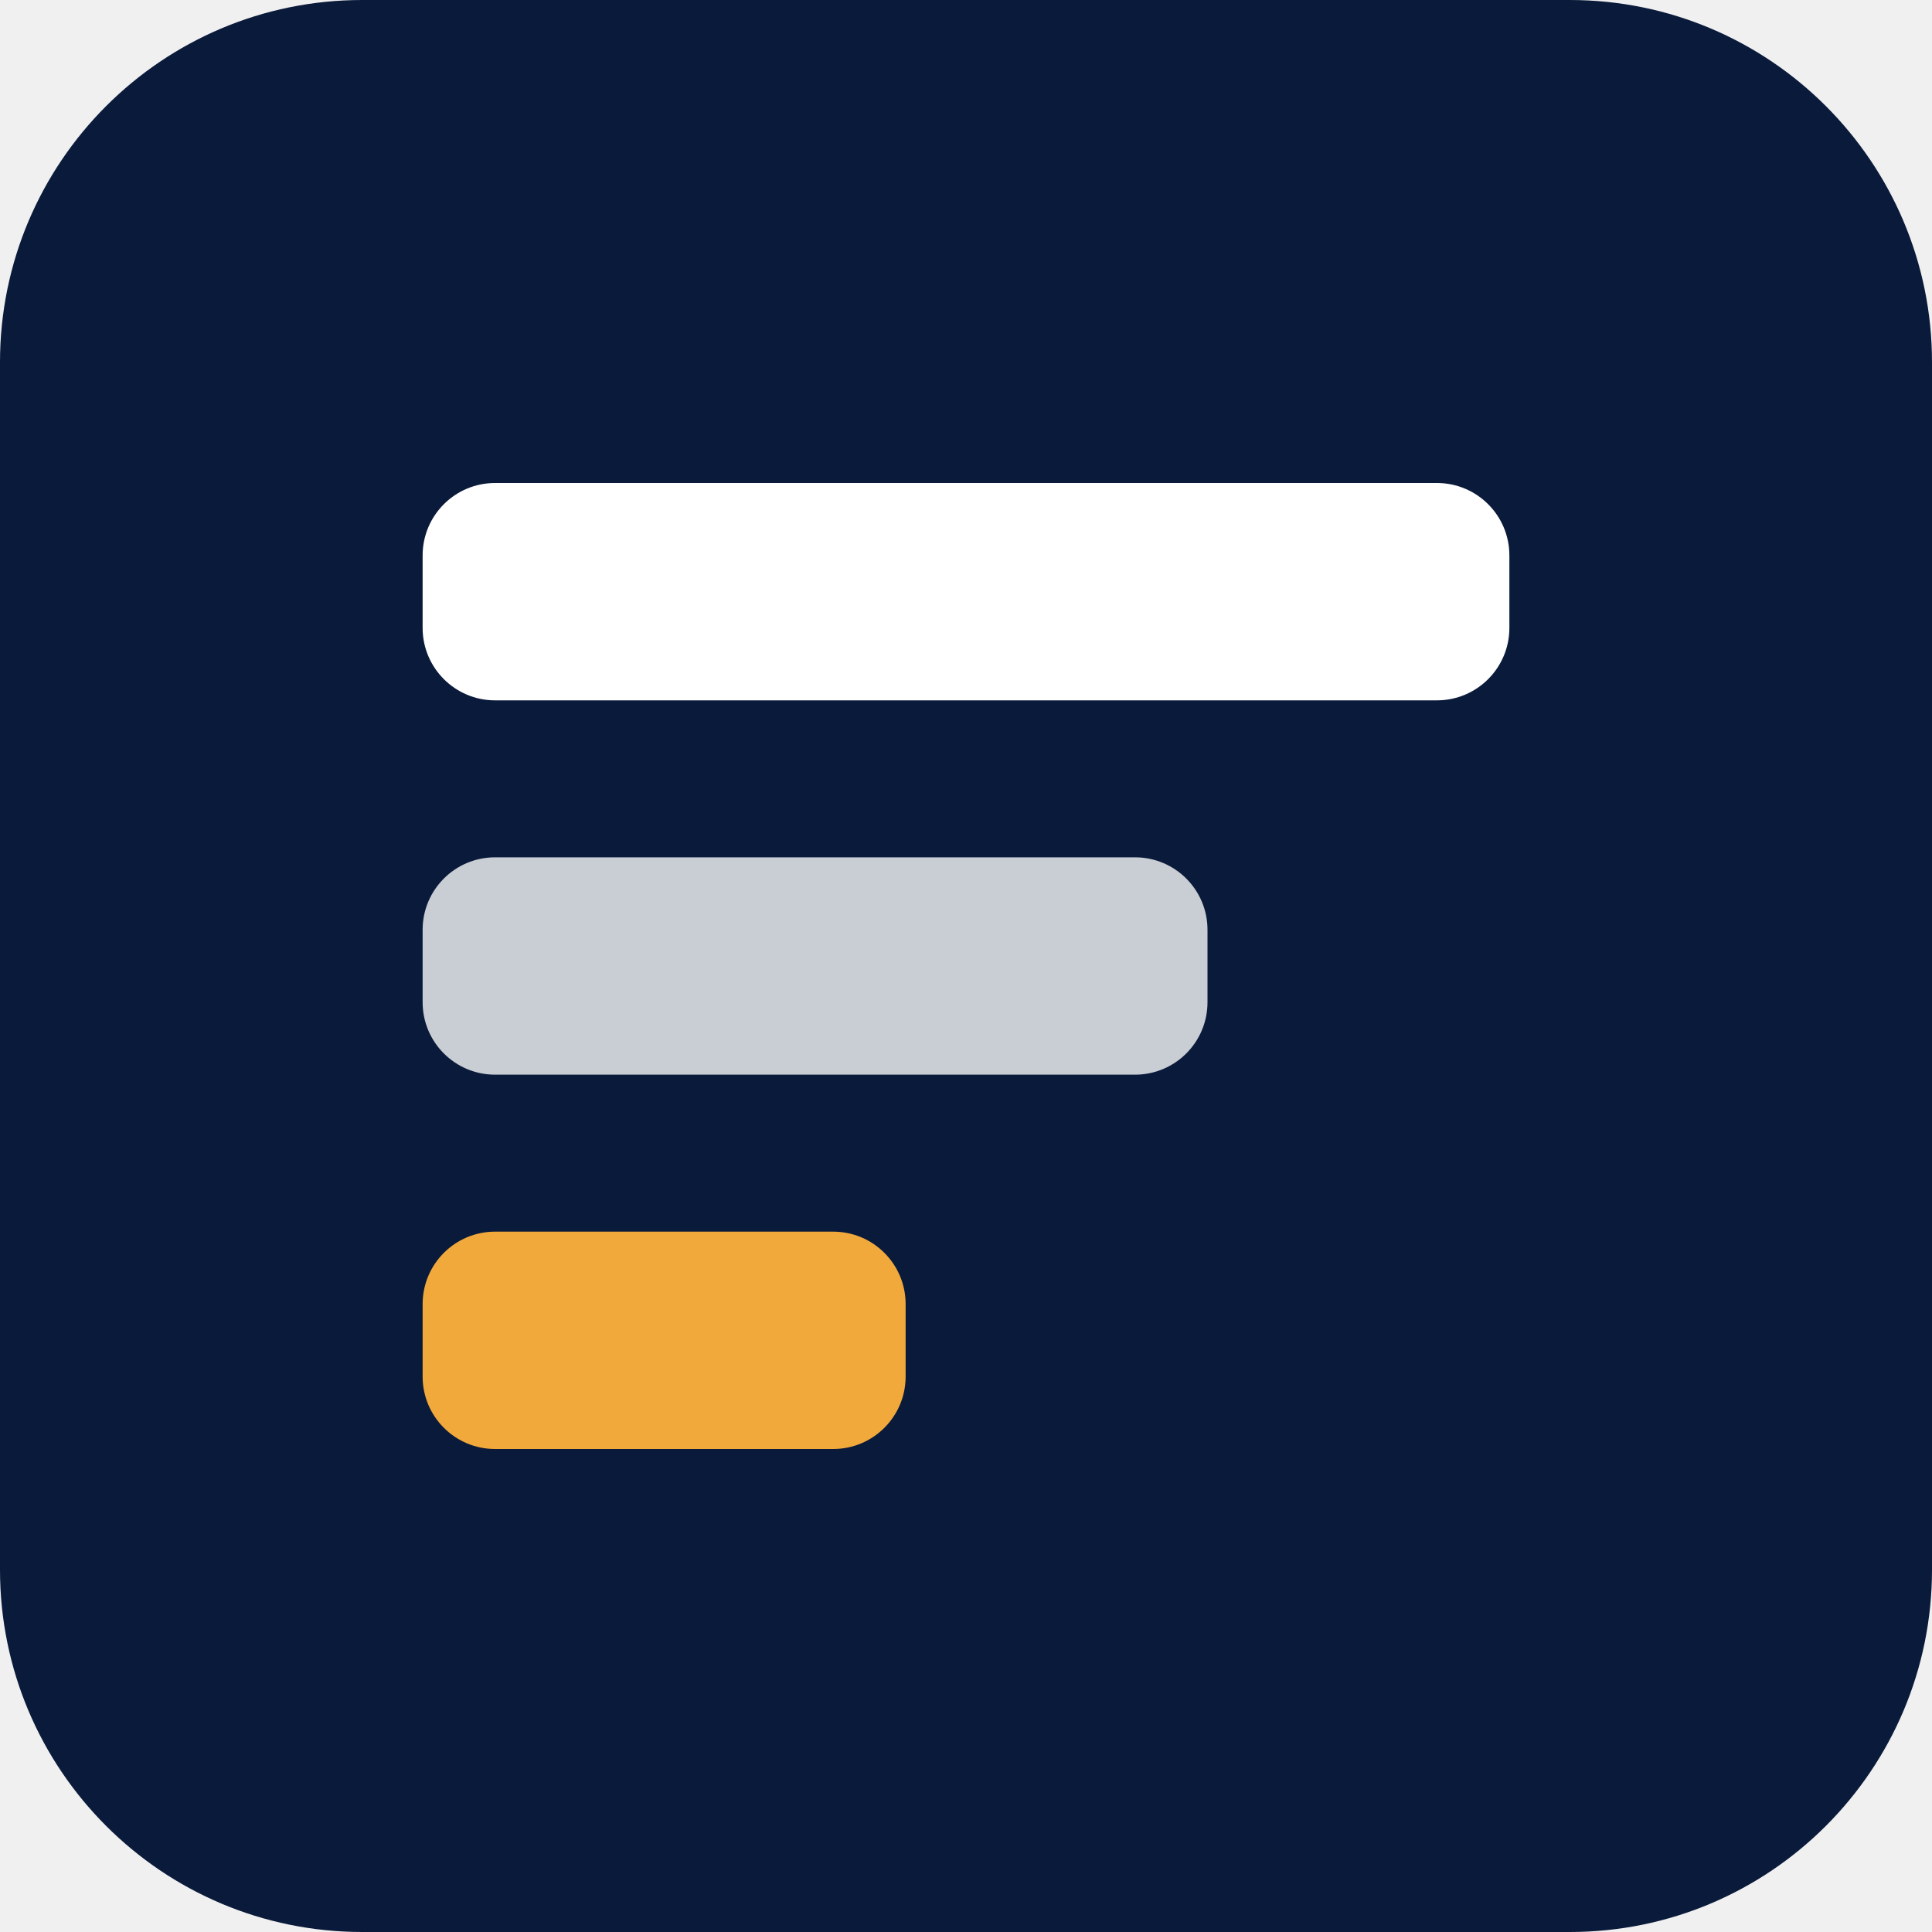
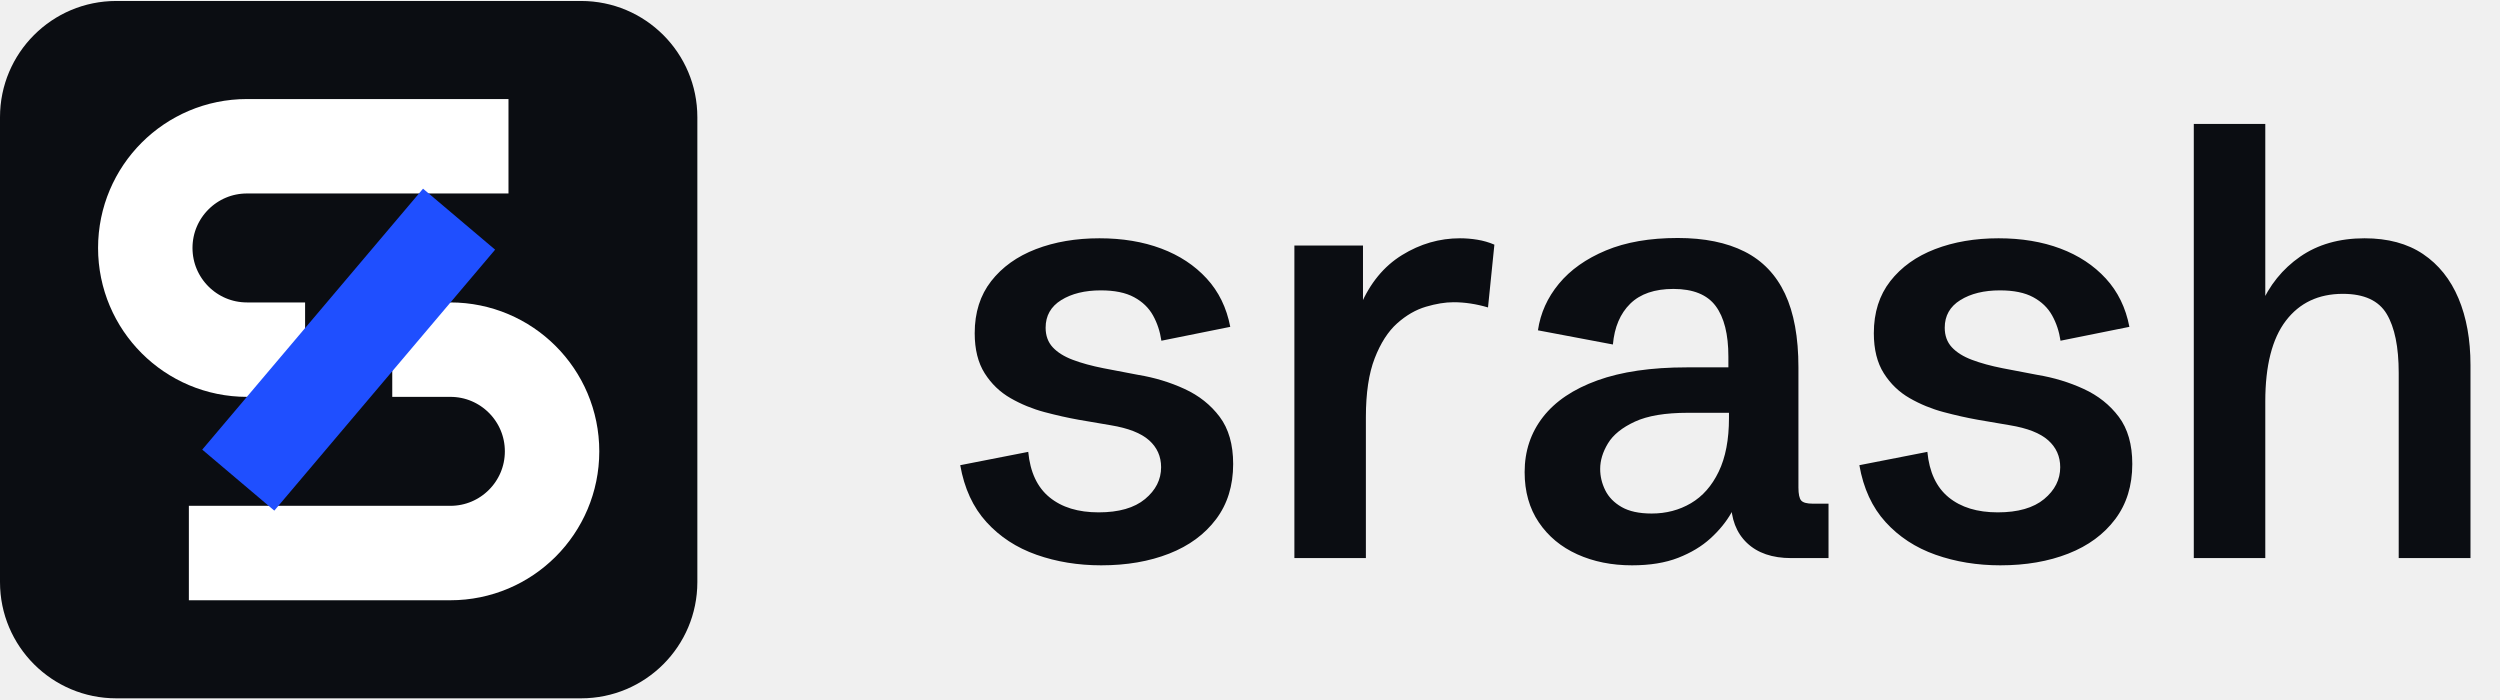
- <svg xmlns="http://www.w3.org/2000/svg" viewBox="0 0 32 32">
-   <rect width="32" height="32" rx="6" fill="#0A1A3A" />
-   <rect x="7" y="8" width="18" height="3.6" rx="1.2" fill="#fff" />
-   <rect x="7" y="14.2" width="13" height="3.6" rx="1.2" fill="#fff" opacity=".78" />
-   <rect x="7" y="20.4" width="8" height="3.6" rx="1.2" fill="#F2A93B" />
+ <svg xmlns="http://www.w3.org/2000/svg" viewBox="0 0 143.4 40.0" width="143" height="40" role="img" aria-label="SRASH">
+   <g transform="scale(0.8333333)">
+     <rect width="48" height="48" rx="8" fill="#0B0D12" />
+     <path d="M35 10H17a7 7 0 0 0 0 14h4" fill="none" stroke="#fff" stroke-width="6.5" />
+     <path d="M13 38h18a7 7 0 0 0 0-14h-4" fill="none" stroke="#fff" stroke-width="6.5" />
+     <path d="M29.5 17.5 18.5 30.5" stroke="#1F4FFF" stroke-width="6.5" stroke-linecap="square" />
+   </g>
+   <path transform="translate(54 8.05)" d="M9.164 24.321Q7.172 24.321 5.454 23.715Q3.735 23.109 2.582 21.839Q1.428 20.569 1.079 18.577L4.98 17.813Q5.146 19.557 6.201 20.42Q7.255 21.283 9.015 21.283Q10.758 21.283 11.679 20.52Q12.601 19.756 12.601 18.693Q12.601 17.764 11.912 17.149Q11.223 16.535 9.712 16.286L7.869 15.971Q6.939 15.805 5.91 15.531Q4.881 15.257 3.968 14.734Q3.055 14.211 2.482 13.306Q1.909 12.401 1.909 11.007Q1.909 9.23 2.855 8.019Q3.802 6.807 5.42 6.184Q7.039 5.562 9.064 5.562Q11.04 5.562 12.609 6.151Q14.178 6.74 15.215 7.869Q16.253 8.998 16.568 10.642L12.617 11.438Q12.501 10.642 12.136 9.986Q11.771 9.33 11.048 8.94Q10.326 8.55 9.147 8.55Q7.77 8.55 6.873 9.106Q5.977 9.662 5.977 10.691Q5.977 11.372 6.383 11.812Q6.79 12.252 7.537 12.534Q8.284 12.816 9.297 13.016L11.289 13.397Q12.7 13.63 13.945 14.203Q15.19 14.775 15.962 15.805Q16.734 16.834 16.734 18.511Q16.734 20.37 15.755 21.673Q14.775 22.977 13.065 23.649Q11.355 24.321 9.164 24.321ZM20.246 23.906V5.977H24.181V9.928L24.031 9.43Q24.861 7.487 26.422 6.524Q27.982 5.562 29.742 5.562Q30.24 5.562 30.746 5.645Q31.253 5.728 31.718 5.927L31.352 9.529Q30.34 9.23 29.377 9.23Q28.663 9.23 27.791 9.488Q26.92 9.745 26.139 10.442Q25.359 11.14 24.853 12.443Q24.347 13.746 24.347 15.821V23.906ZM39.612 24.321Q37.869 24.321 36.474 23.69Q35.08 23.06 34.266 21.856Q33.453 20.652 33.453 18.976Q33.453 17.166 34.507 15.813Q35.561 14.46 37.628 13.713Q39.695 12.966 42.75 12.966H45.439L45.14 13.364V12.352Q45.14 10.426 44.41 9.446Q43.679 8.467 41.986 8.467Q40.376 8.467 39.512 9.313Q38.649 10.16 38.516 11.654L34.216 10.841Q34.432 9.363 35.42 8.168Q36.408 6.973 38.118 6.259Q39.828 5.545 42.235 5.545Q44.526 5.545 46.07 6.325Q47.614 7.105 48.386 8.741Q49.158 10.376 49.158 12.966V19.855Q49.158 20.42 49.316 20.603Q49.473 20.785 49.988 20.785H50.884V23.906H48.743Q47.116 23.906 46.203 23.035Q45.29 22.163 45.29 20.636V19.623L45.987 19.822Q45.755 20.536 45.306 21.316Q44.858 22.097 44.111 22.777Q43.364 23.458 42.26 23.89Q41.156 24.321 39.612 24.321ZM40.741 21.35Q41.986 21.35 42.99 20.76Q43.995 20.171 44.584 18.951Q45.174 17.73 45.174 15.871V15.572H42.816Q40.874 15.572 39.778 16.079Q38.682 16.585 38.234 17.324Q37.786 18.062 37.786 18.793Q37.786 19.424 38.076 20.013Q38.367 20.603 39.014 20.976Q39.662 21.35 40.741 21.35ZM60.738 24.321Q58.746 24.321 57.027 23.715Q55.309 23.109 54.155 21.839Q53.001 20.569 52.653 18.577L56.554 17.813Q56.72 19.557 57.774 20.42Q58.829 21.283 60.588 21.283Q62.332 21.283 63.253 20.52Q64.174 19.756 64.174 18.693Q64.174 17.764 63.485 17.149Q62.796 16.535 61.286 16.286L59.443 15.971Q58.513 15.805 57.484 15.531Q56.455 15.257 55.542 14.734Q54.628 14.211 54.056 13.306Q53.483 12.401 53.483 11.007Q53.483 9.23 54.429 8.019Q55.376 6.807 56.994 6.184Q58.613 5.562 60.638 5.562Q62.614 5.562 64.183 6.151Q65.751 6.74 66.789 7.869Q67.827 8.998 68.142 10.642L64.191 11.438Q64.075 10.642 63.709 9.986Q63.344 9.33 62.622 8.94Q61.9 8.55 60.721 8.55Q59.343 8.55 58.447 9.106Q57.55 9.662 57.55 10.691Q57.55 11.372 57.957 11.812Q58.364 12.252 59.111 12.534Q59.858 12.816 60.871 13.016L62.863 13.397Q64.274 13.63 65.519 14.203Q66.764 14.775 67.536 15.805Q68.308 16.834 68.308 18.511Q68.308 20.37 67.329 21.673Q66.349 22.977 64.639 23.649Q62.929 24.321 60.738 24.321ZM71.836 23.906V-0.996H75.937V10.193L75.655 9.446Q76.418 7.67 77.937 6.616Q79.456 5.562 81.631 5.562Q83.64 5.562 84.985 6.466Q86.329 7.371 87.018 9.006Q87.707 10.642 87.707 12.833V23.906H83.59V13.281Q83.59 11.057 82.901 9.903Q82.212 8.749 80.386 8.749Q78.294 8.749 77.116 10.293Q75.937 11.837 75.937 14.925V23.906Z" fill="#0B0D12" />
</svg>
